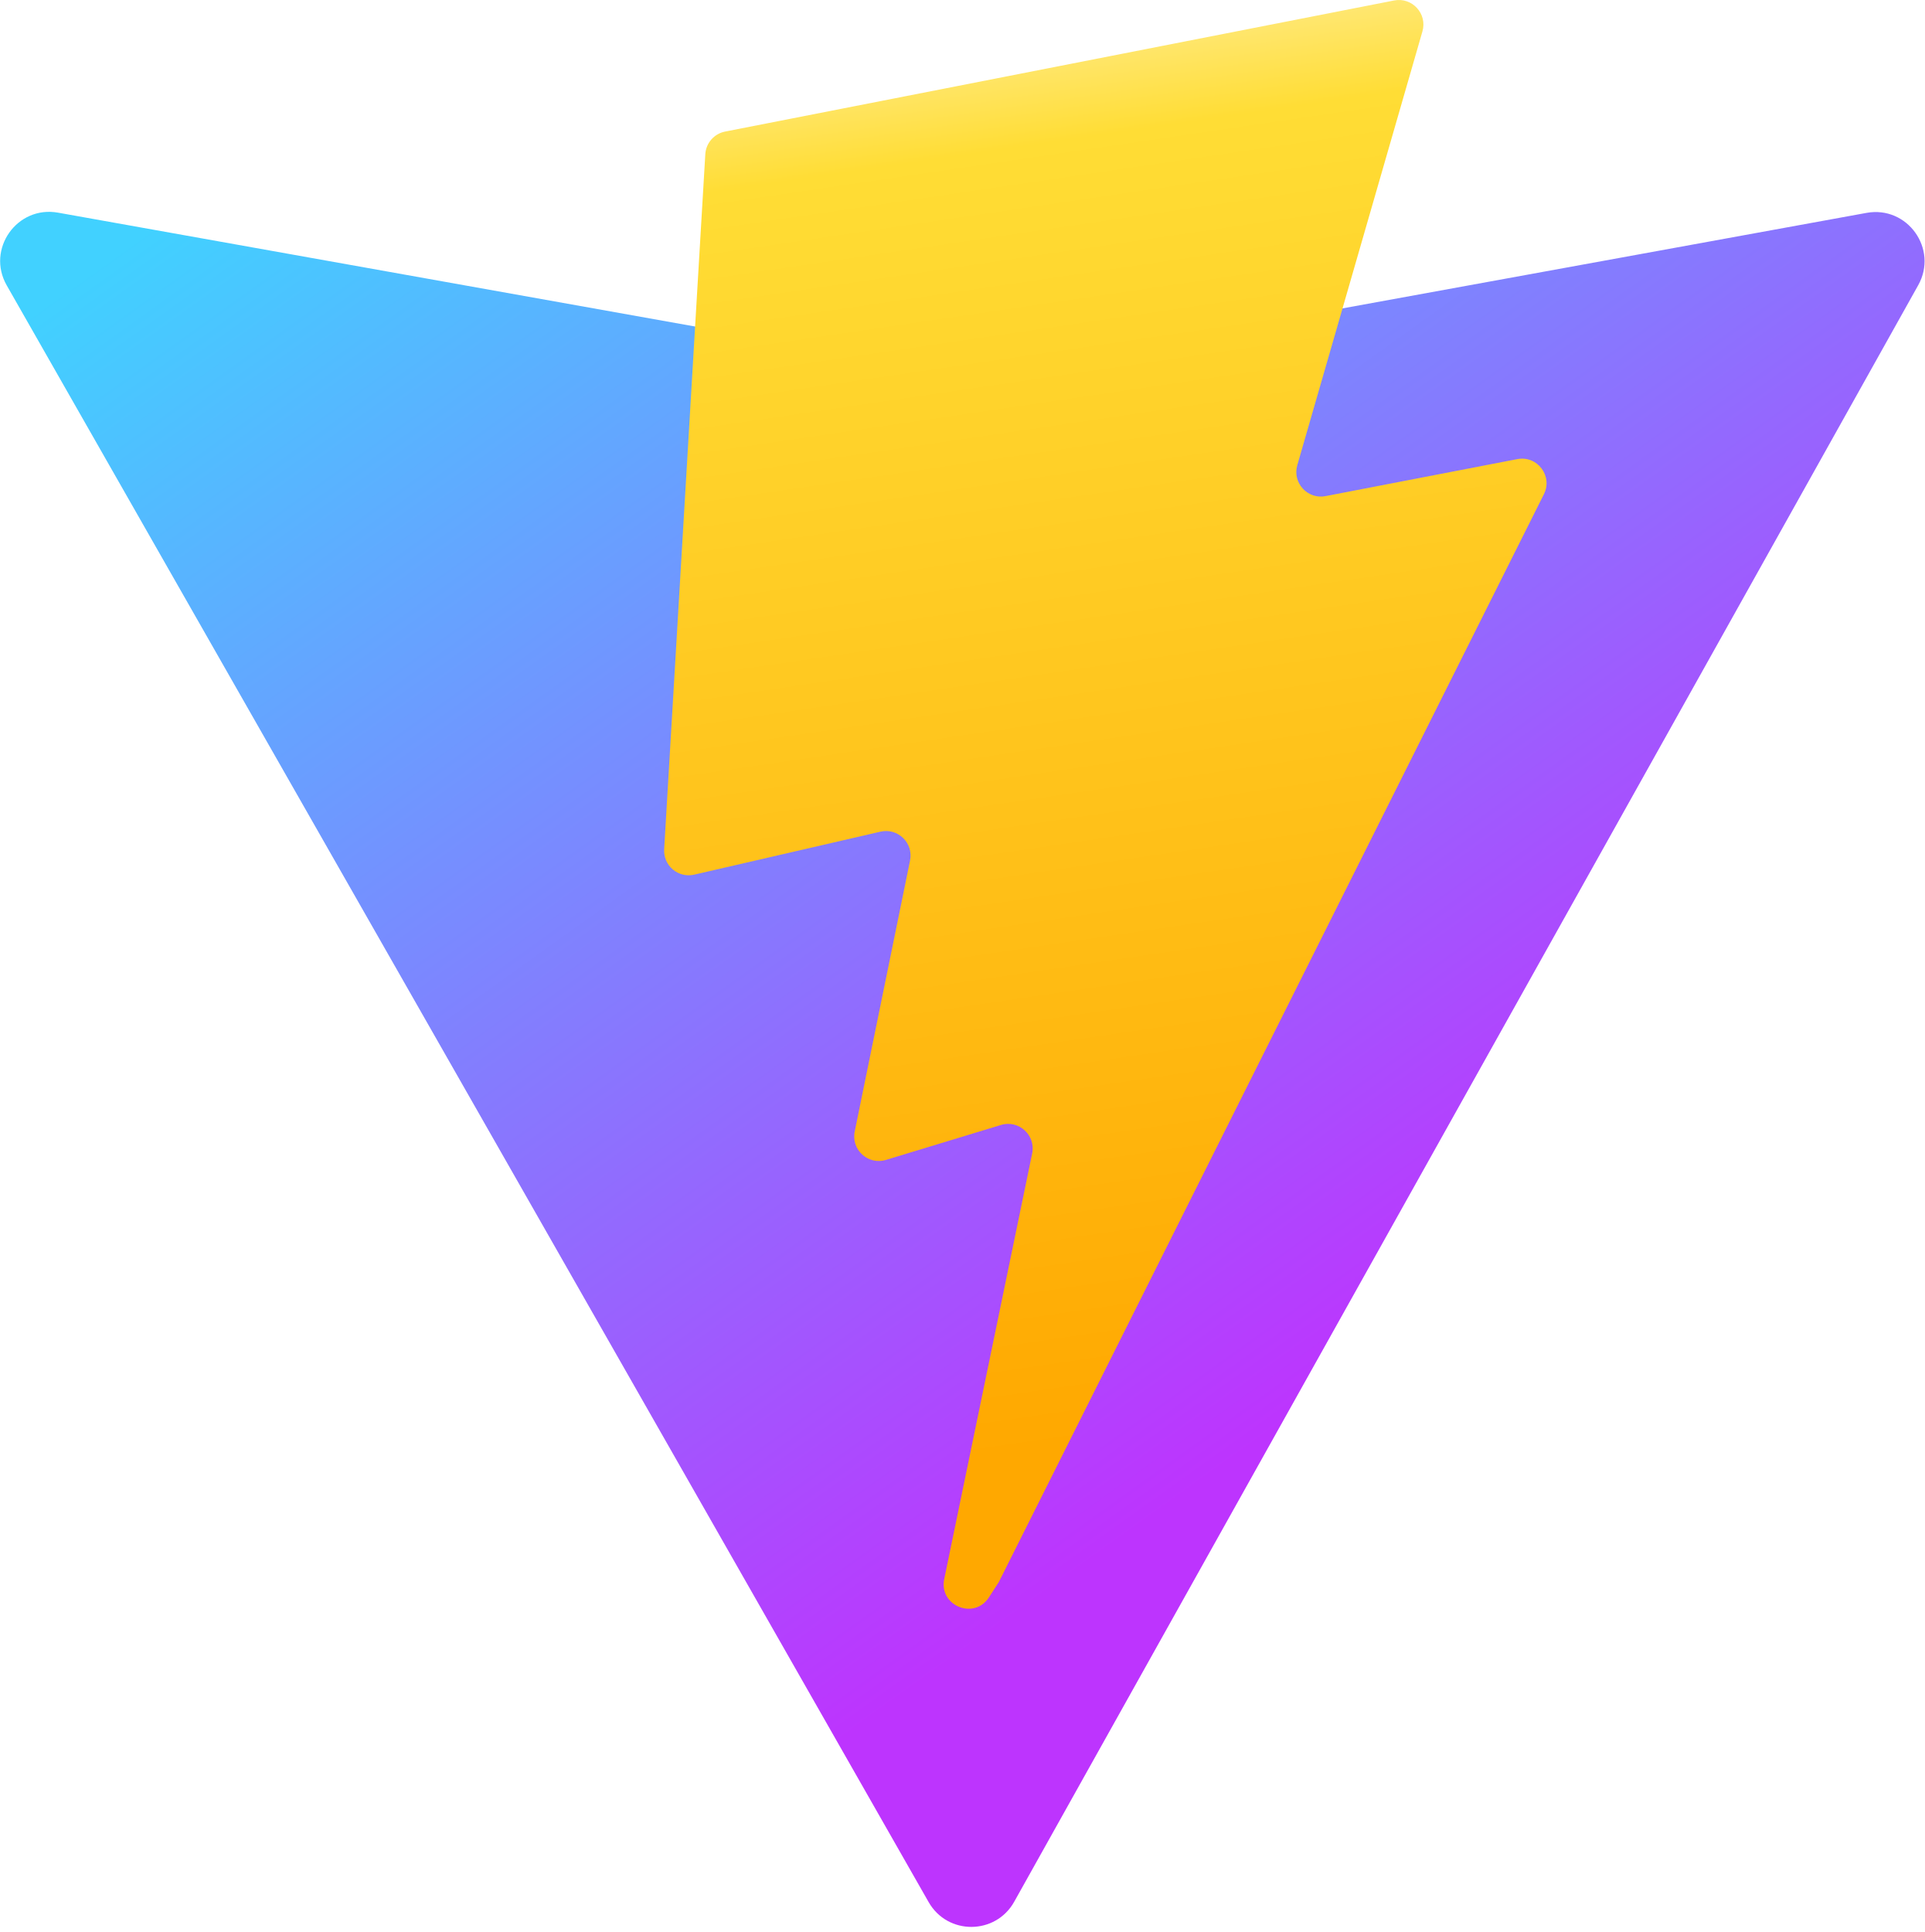
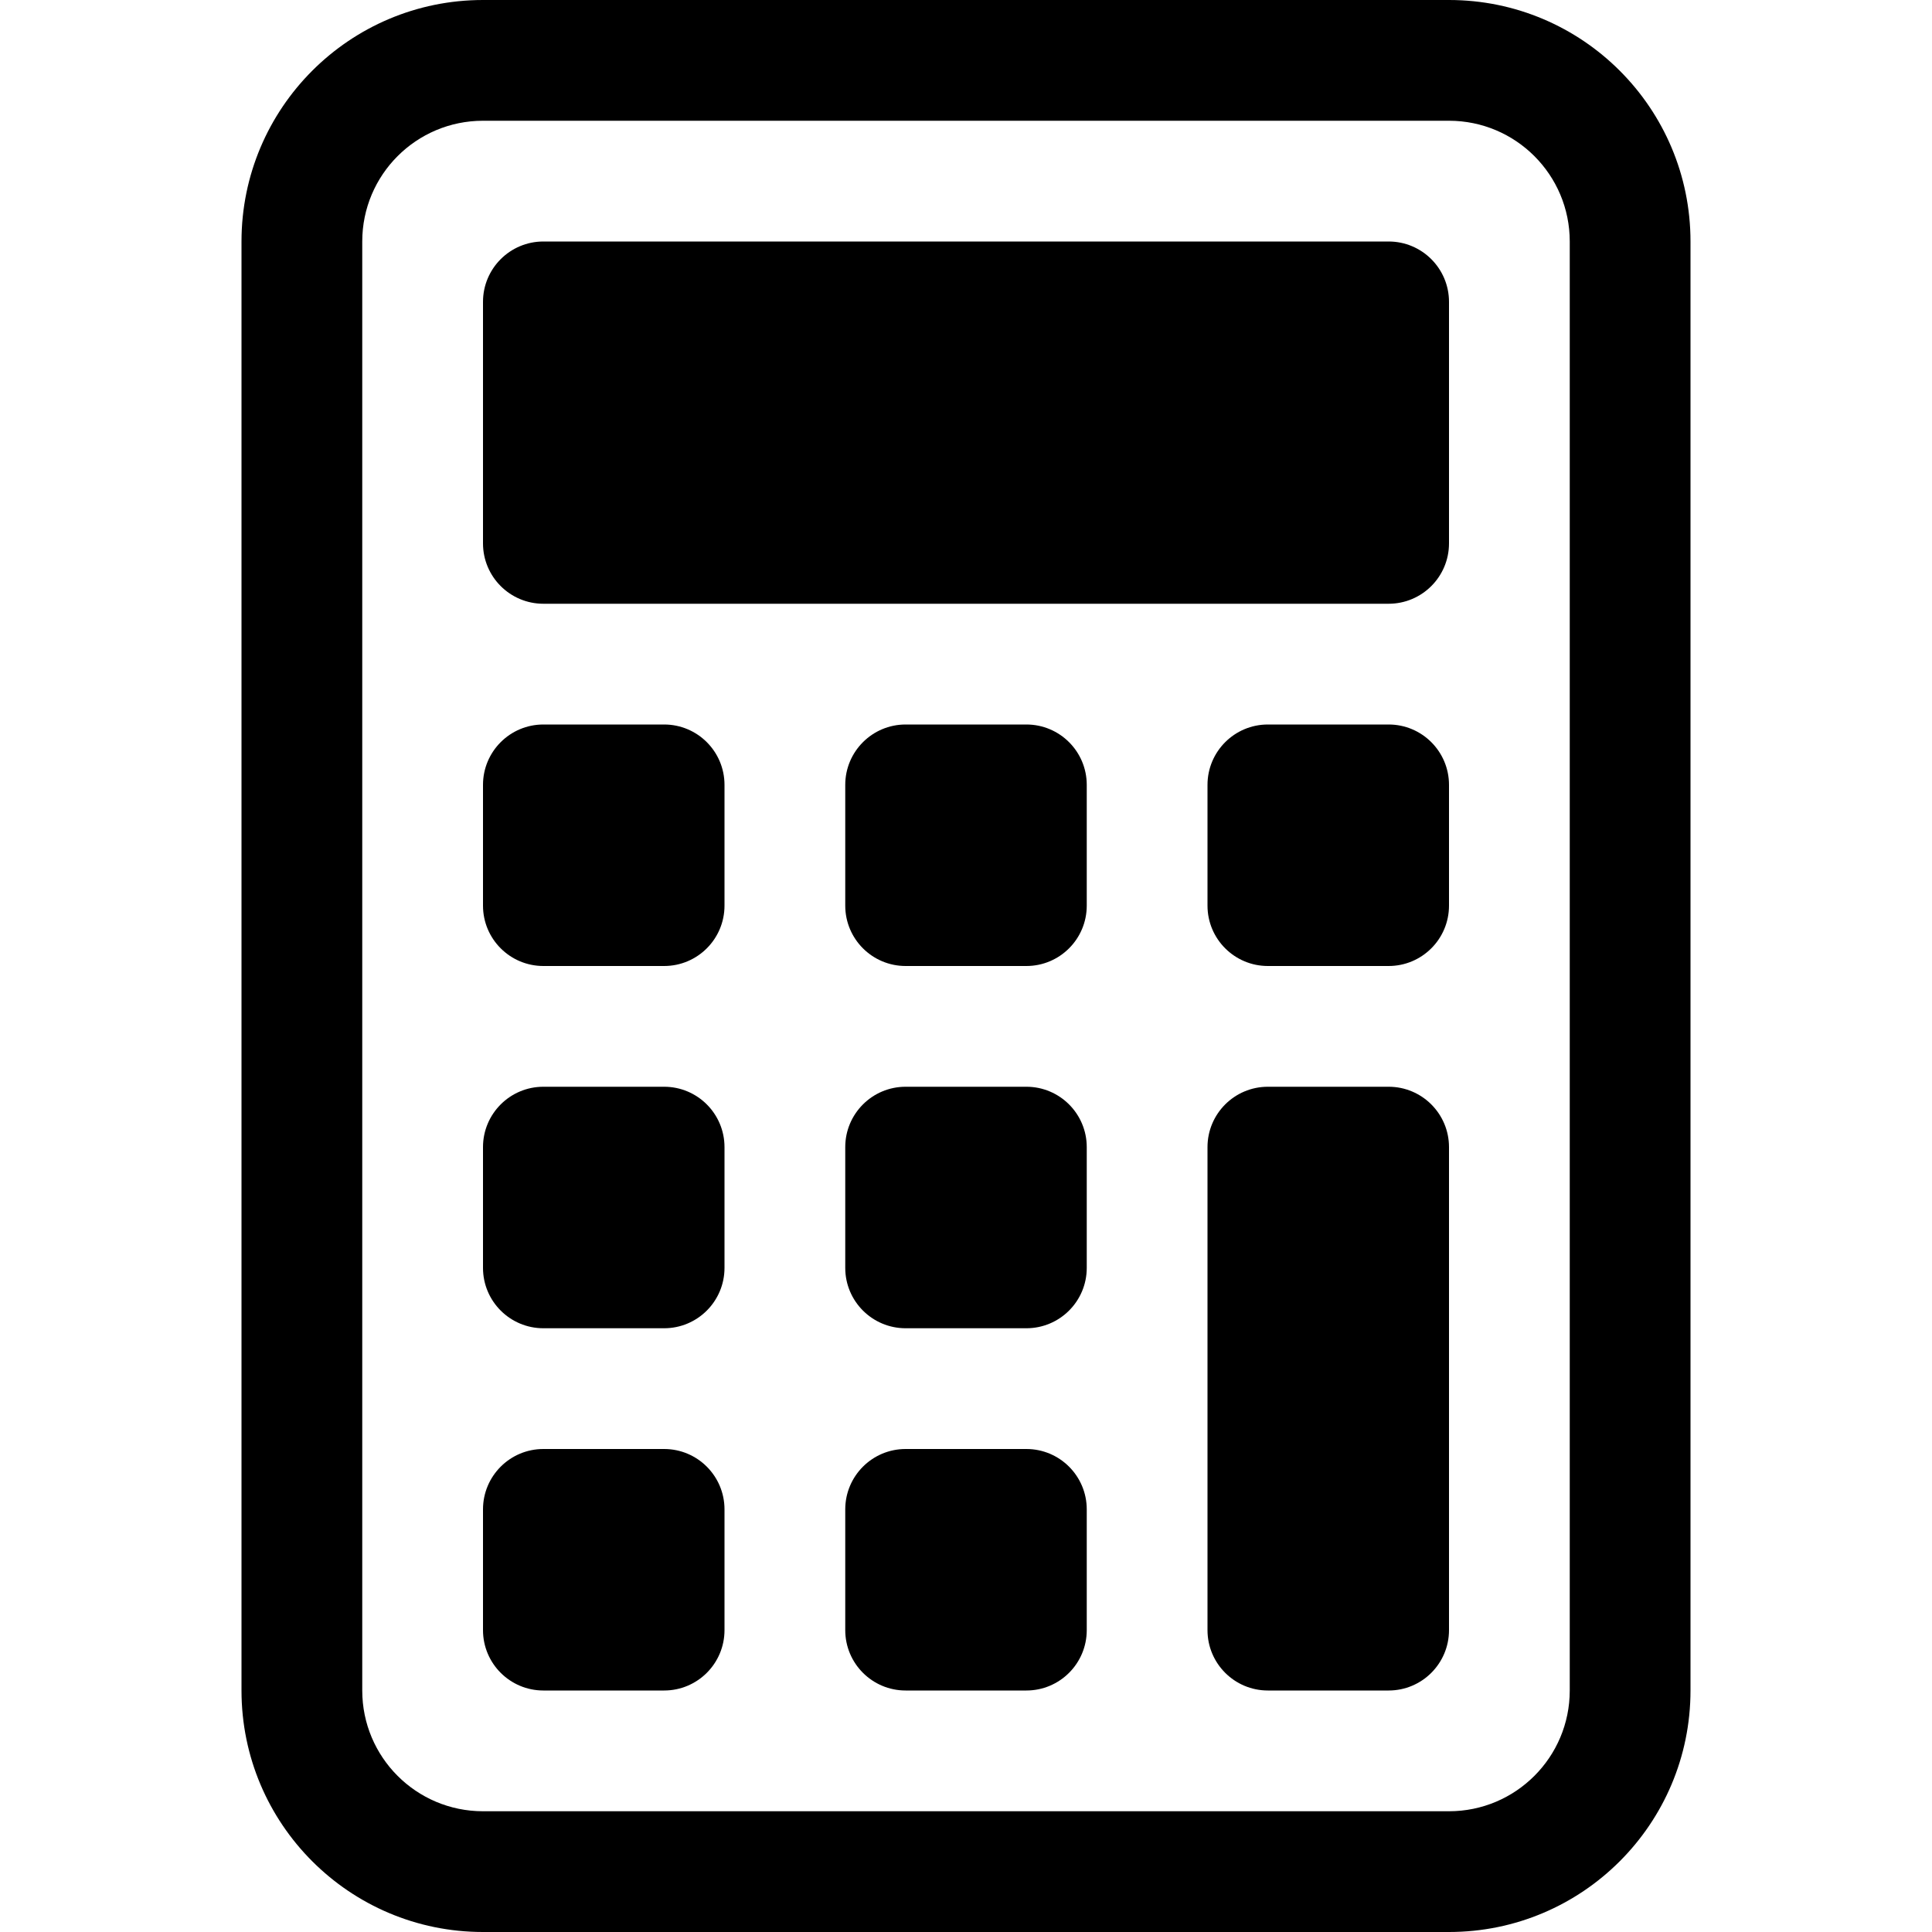
- <svg xmlns="http://www.w3.org/2000/svg" aria-hidden="true" role="img" class="iconify iconify--logos" width="31.88" height="32" preserveAspectRatio="xMidYMid meet" viewBox="0 0 256 257">
-   <defs>
-     <linearGradient id="IconifyId1813088fe1fbc01fb466" x1="-.828%" x2="57.636%" y1="7.652%" y2="78.411%">
-       <stop offset="0%" stop-color="#41D1FF" />
-       <stop offset="100%" stop-color="#BD34FE" />
-     </linearGradient>
-     <linearGradient id="IconifyId1813088fe1fbc01fb467" x1="43.376%" x2="50.316%" y1="2.242%" y2="89.03%">
-       <stop offset="0%" stop-color="#FFEA83" />
-       <stop offset="8.333%" stop-color="#FFDD35" />
-       <stop offset="100%" stop-color="#FFA800" />
-     </linearGradient>
-   </defs>
-   <path fill="url(#IconifyId1813088fe1fbc01fb466)" d="M255.153 37.938L134.897 252.976c-2.483 4.44-8.862 4.466-11.382.048L.875 37.958c-2.746-4.814 1.371-10.646 6.827-9.67l120.385 21.517a6.537 6.537 0 0 0 2.322-.004l117.867-21.483c5.438-.991 9.574 4.796 6.877 9.62Z" />
-   <path fill="url(#IconifyId1813088fe1fbc01fb467)" d="M185.432.063L96.44 17.501a3.268 3.268 0 0 0-2.634 3.014l-5.474 92.456a3.268 3.268 0 0 0 3.997 3.378l24.777-5.718c2.318-.535 4.413 1.507 3.936 3.838l-7.361 36.047c-.495 2.426 1.782 4.5 4.151 3.78l15.304-4.649c2.372-.72 4.652 1.36 4.15 3.788l-11.698 56.621c-.732 3.542 3.979 5.473 5.943 2.437l1.313-2.028l72.516-144.72c1.215-2.423-.88-5.186-3.54-4.672l-25.505 4.922c-2.396.462-4.435-1.77-3.759-4.114l16.646-57.705c.677-2.35-1.37-4.583-3.769-4.113Z" />
+ <svg xmlns="http://www.w3.org/2000/svg" width="16" height="16" fill="currentColor" class="bi bi-calculator" viewBox="0 0 16 16">
+   <path d="M12 1a1 1 0 0 1 1 1v12a1 1 0 0 1-1 1H4a1 1 0 0 1-1-1V2a1 1 0 0 1 1-1h8zM4 0a2 2 0 0 0-2 2v12a2 2 0 0 0 2 2h8a2 2 0 0 0 2-2V2a2 2 0 0 0-2-2H4z" />
+   <path d="M4 2.5a.5.5 0 0 1 .5-.5h7a.5.5 0 0 1 .5.5v2a.5.5 0 0 1-.5.5h-7a.5.5 0 0 1-.5-.5v-2zm0 4a.5.5 0 0 1 .5-.5h1a.5.5 0 0 1 .5.5v1a.5.5 0 0 1-.5.5h-1a.5.5 0 0 1-.5-.5v-1zm0 3a.5.5 0 0 1 .5-.5h1a.5.5 0 0 1 .5.5v1a.5.5 0 0 1-.5.5h-1a.5.5 0 0 1-.5-.5v-1zm0 3a.5.5 0 0 1 .5-.5h1a.5.5 0 0 1 .5.5v1a.5.5 0 0 1-.5.5h-1a.5.5 0 0 1-.5-.5v-1zm3-6a.5.5 0 0 1 .5-.5h1a.5.5 0 0 1 .5.5v1a.5.5 0 0 1-.5.5h-1a.5.5 0 0 1-.5-.5v-1zm0 3a.5.5 0 0 1 .5-.5h1a.5.5 0 0 1 .5.5v1a.5.5 0 0 1-.5.5h-1a.5.5 0 0 1-.5-.5v-1zm0 3a.5.5 0 0 1 .5-.5h1a.5.5 0 0 1 .5.5v1a.5.5 0 0 1-.5.5h-1a.5.5 0 0 1-.5-.5v-1zm3-6a.5.5 0 0 1 .5-.5h1a.5.5 0 0 1 .5.5v1a.5.5 0 0 1-.5.5h-1a.5.5 0 0 1-.5-.5v-1zm0 3a.5.5 0 0 1 .5-.5h1a.5.5 0 0 1 .5.5v4a.5.5 0 0 1-.5.5h-1a.5.5 0 0 1-.5-.5v-4z" />
</svg>
